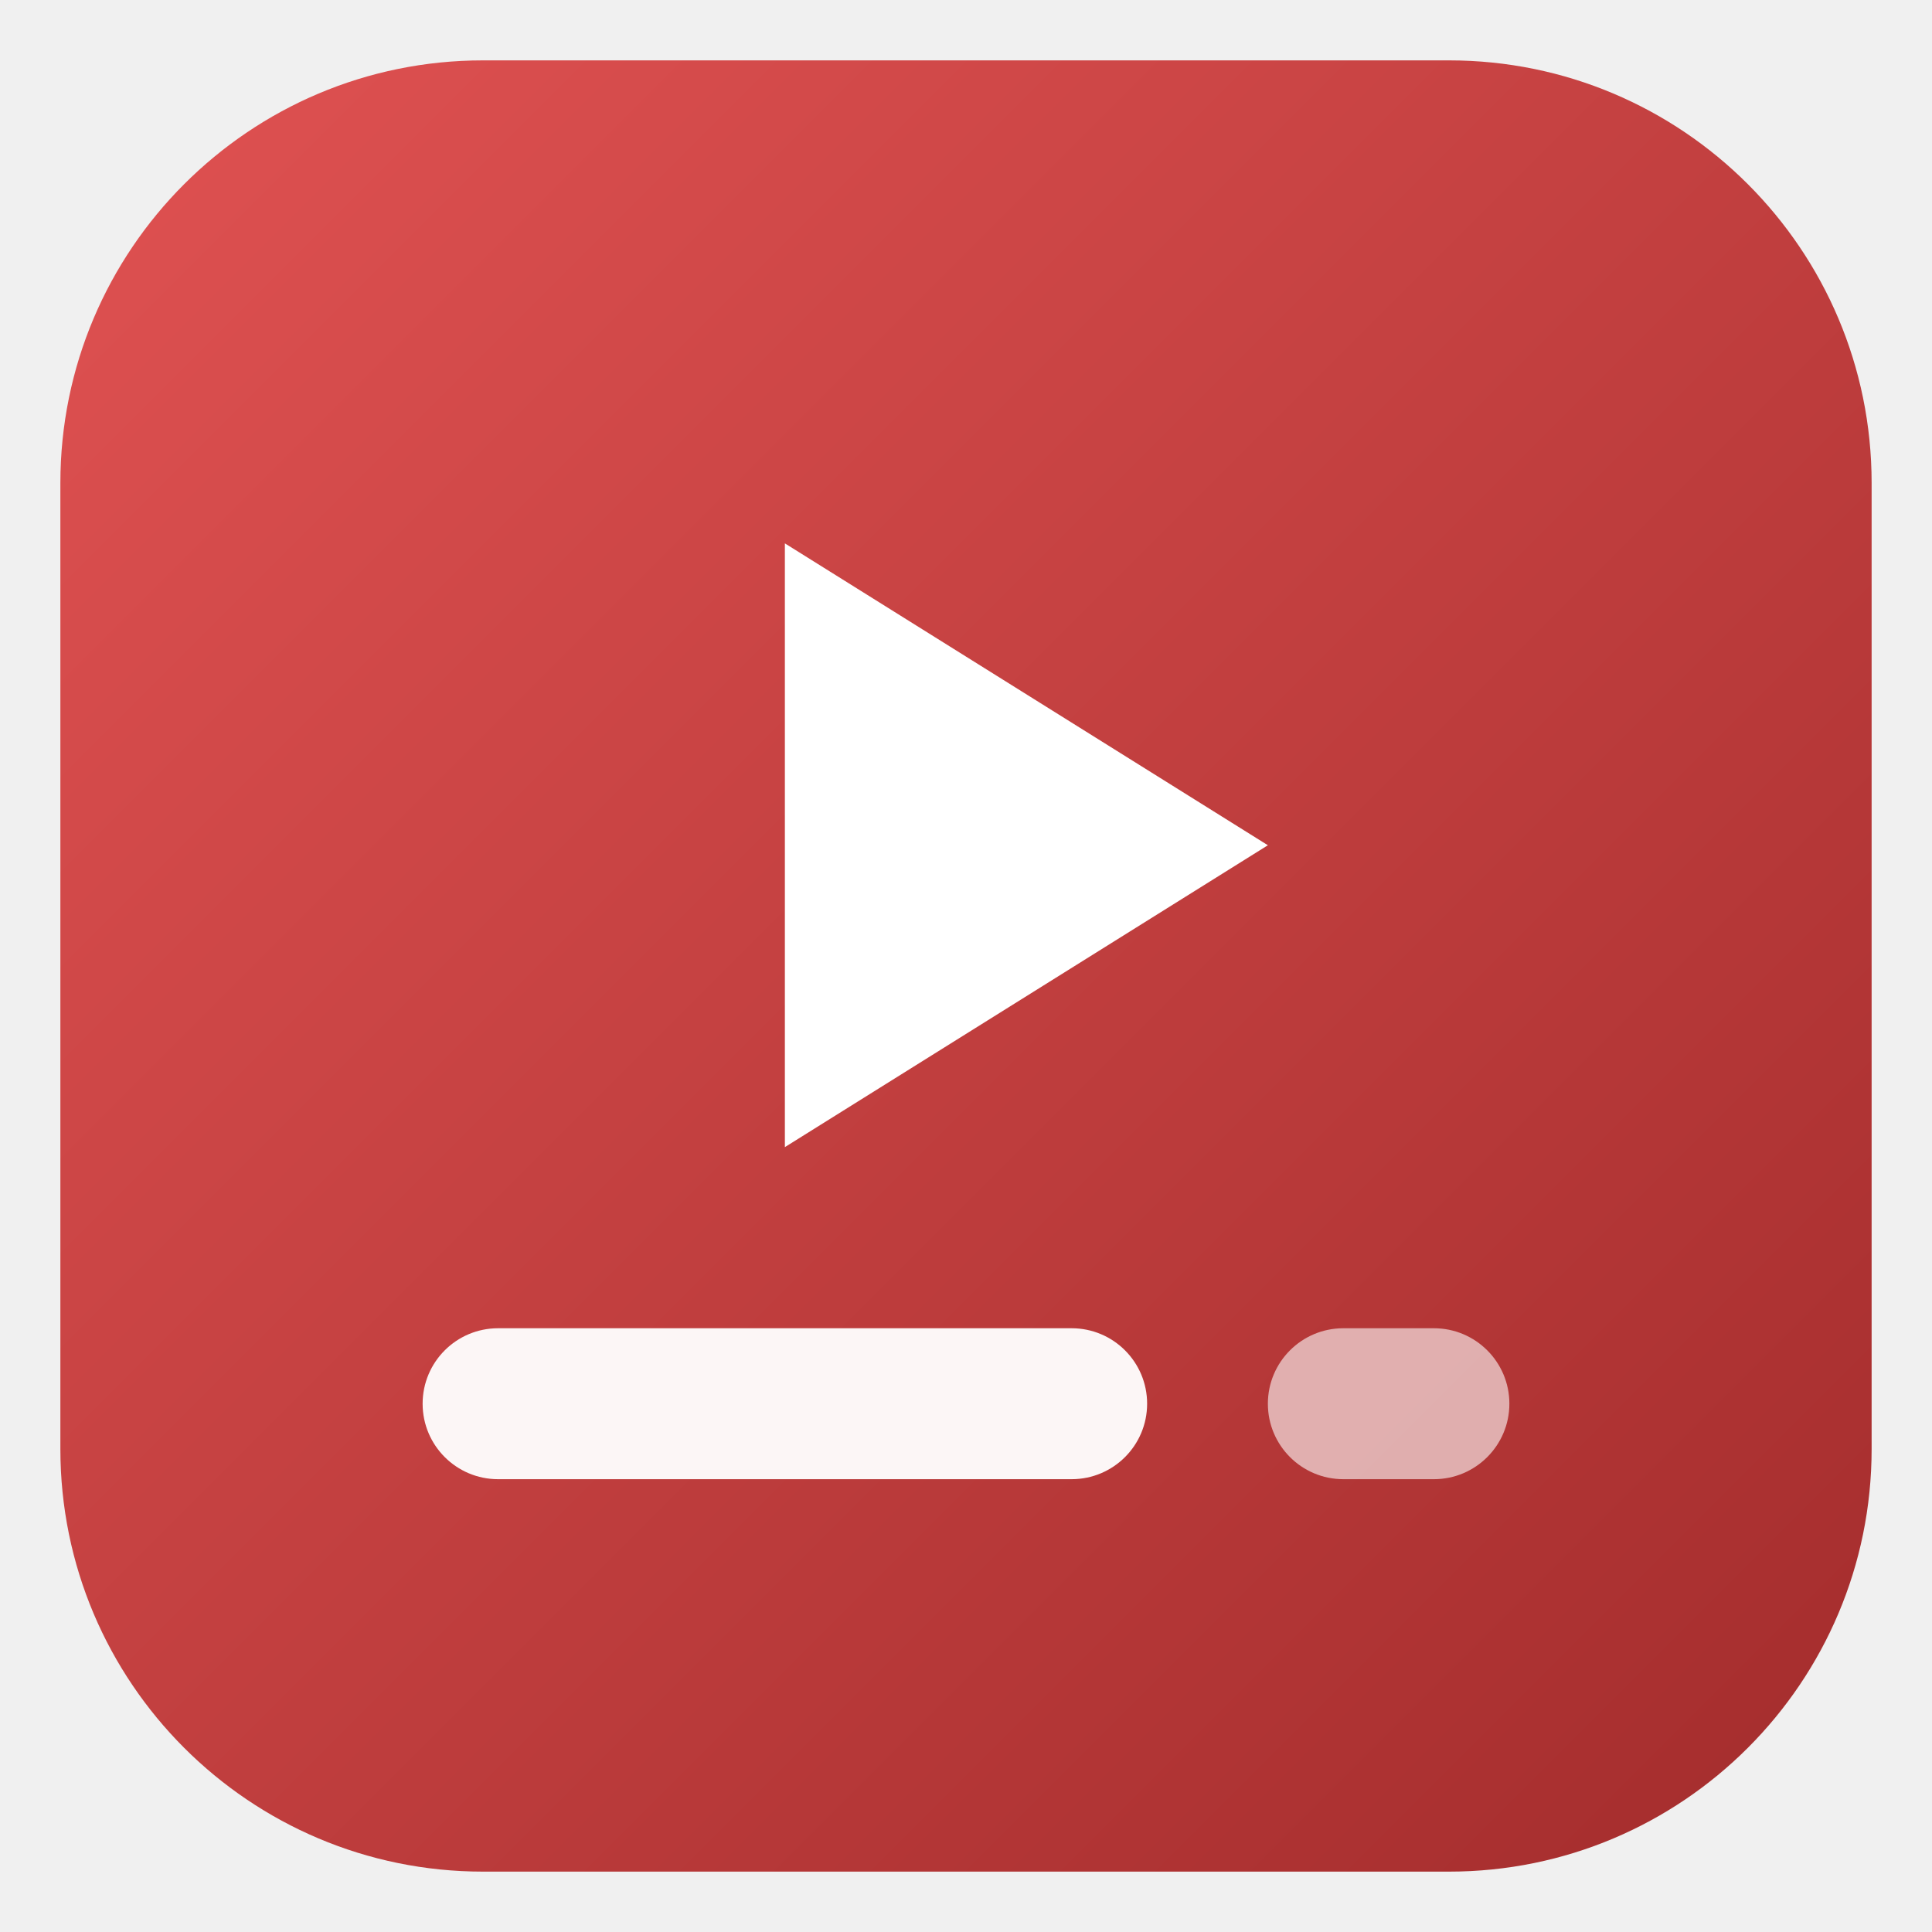
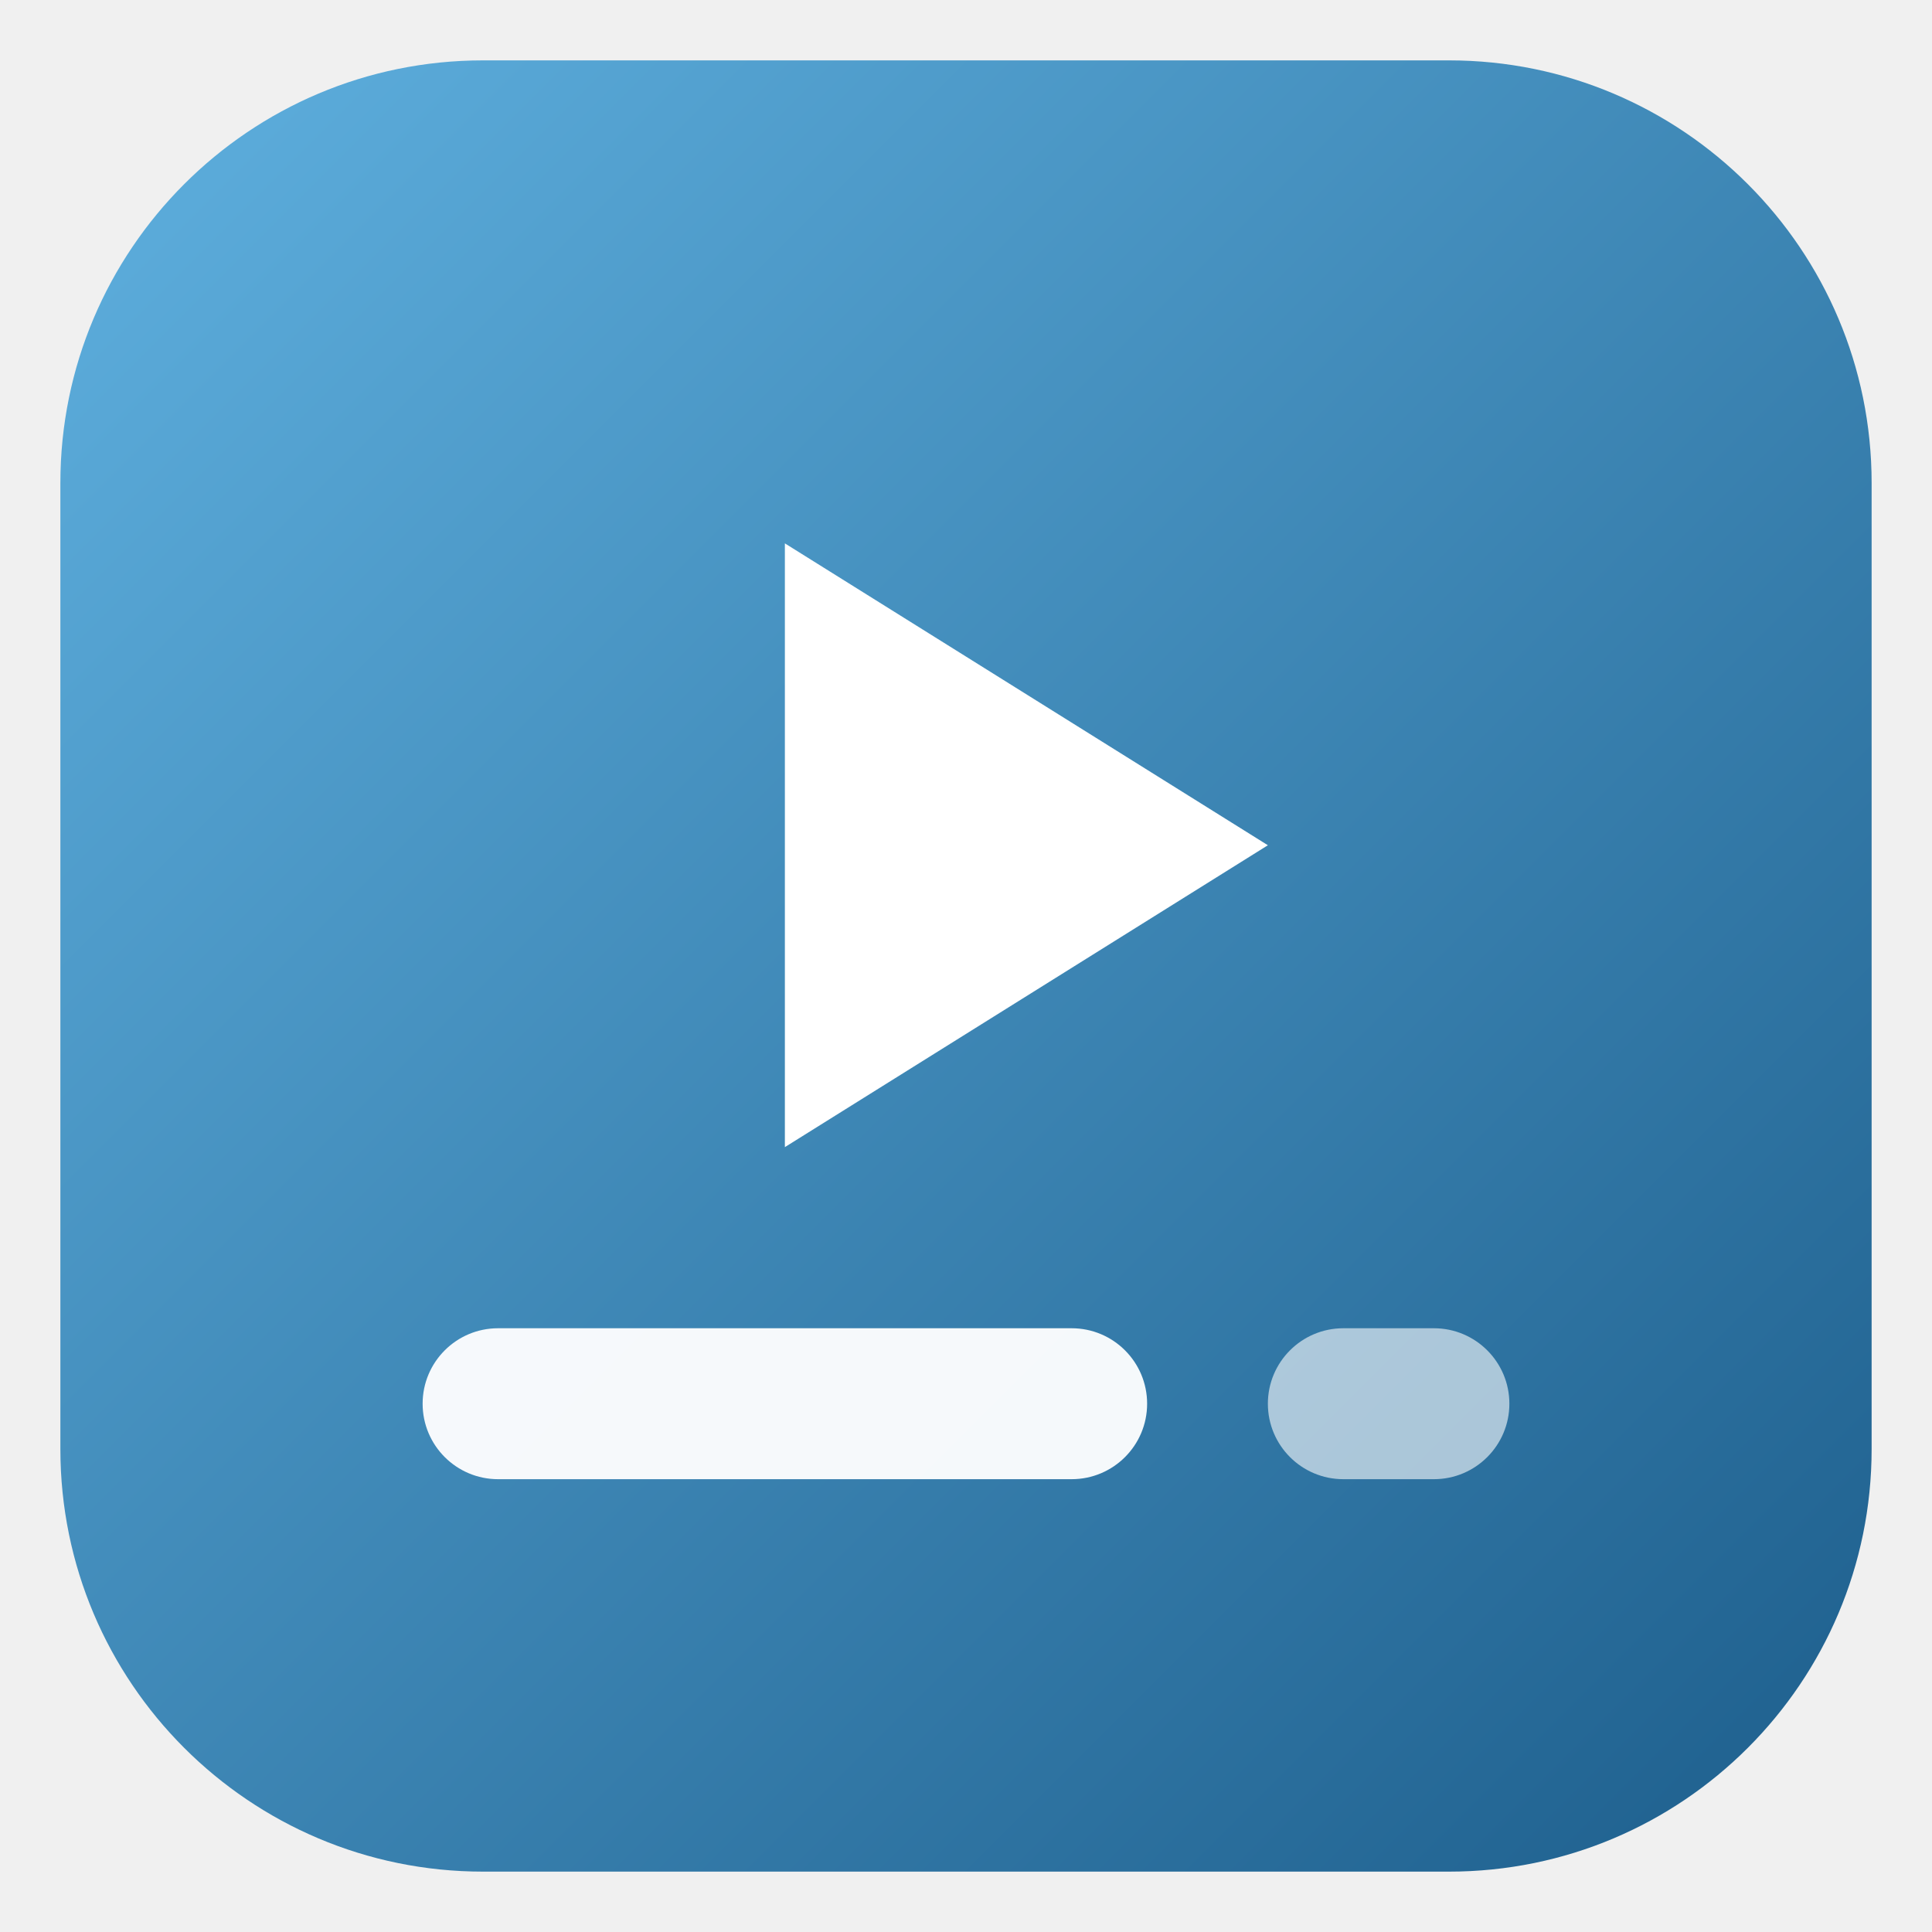
<svg xmlns="http://www.w3.org/2000/svg" viewBox="0 0 64 64">
  <defs>
    <linearGradient id="g" x1="0" y1="0" x2="1" y2="1">
-       <stop offset="0" stop-color="#E05252" />
-       <stop offset="1" stop-color="#A32C2C" />
+       <stop offset="0" stop-color="#5FB0DF" />
+       <stop offset="1" stop-color="#1D5E8C" />
    </linearGradient>
  </defs>
  <rect x="2" y="2" width="60" height="60" rx="14" fill="url(#g)" />
  <path d="M26 18l16 10-16 10z" fill="#fff" />
  <rect x="14" y="44" width="24" height="5" rx="2.5" fill="#fff" opacity="0.95" />
  <rect x="42" y="44" width="8" height="5" rx="2.5" fill="#fff" opacity="0.6" />
</svg>
